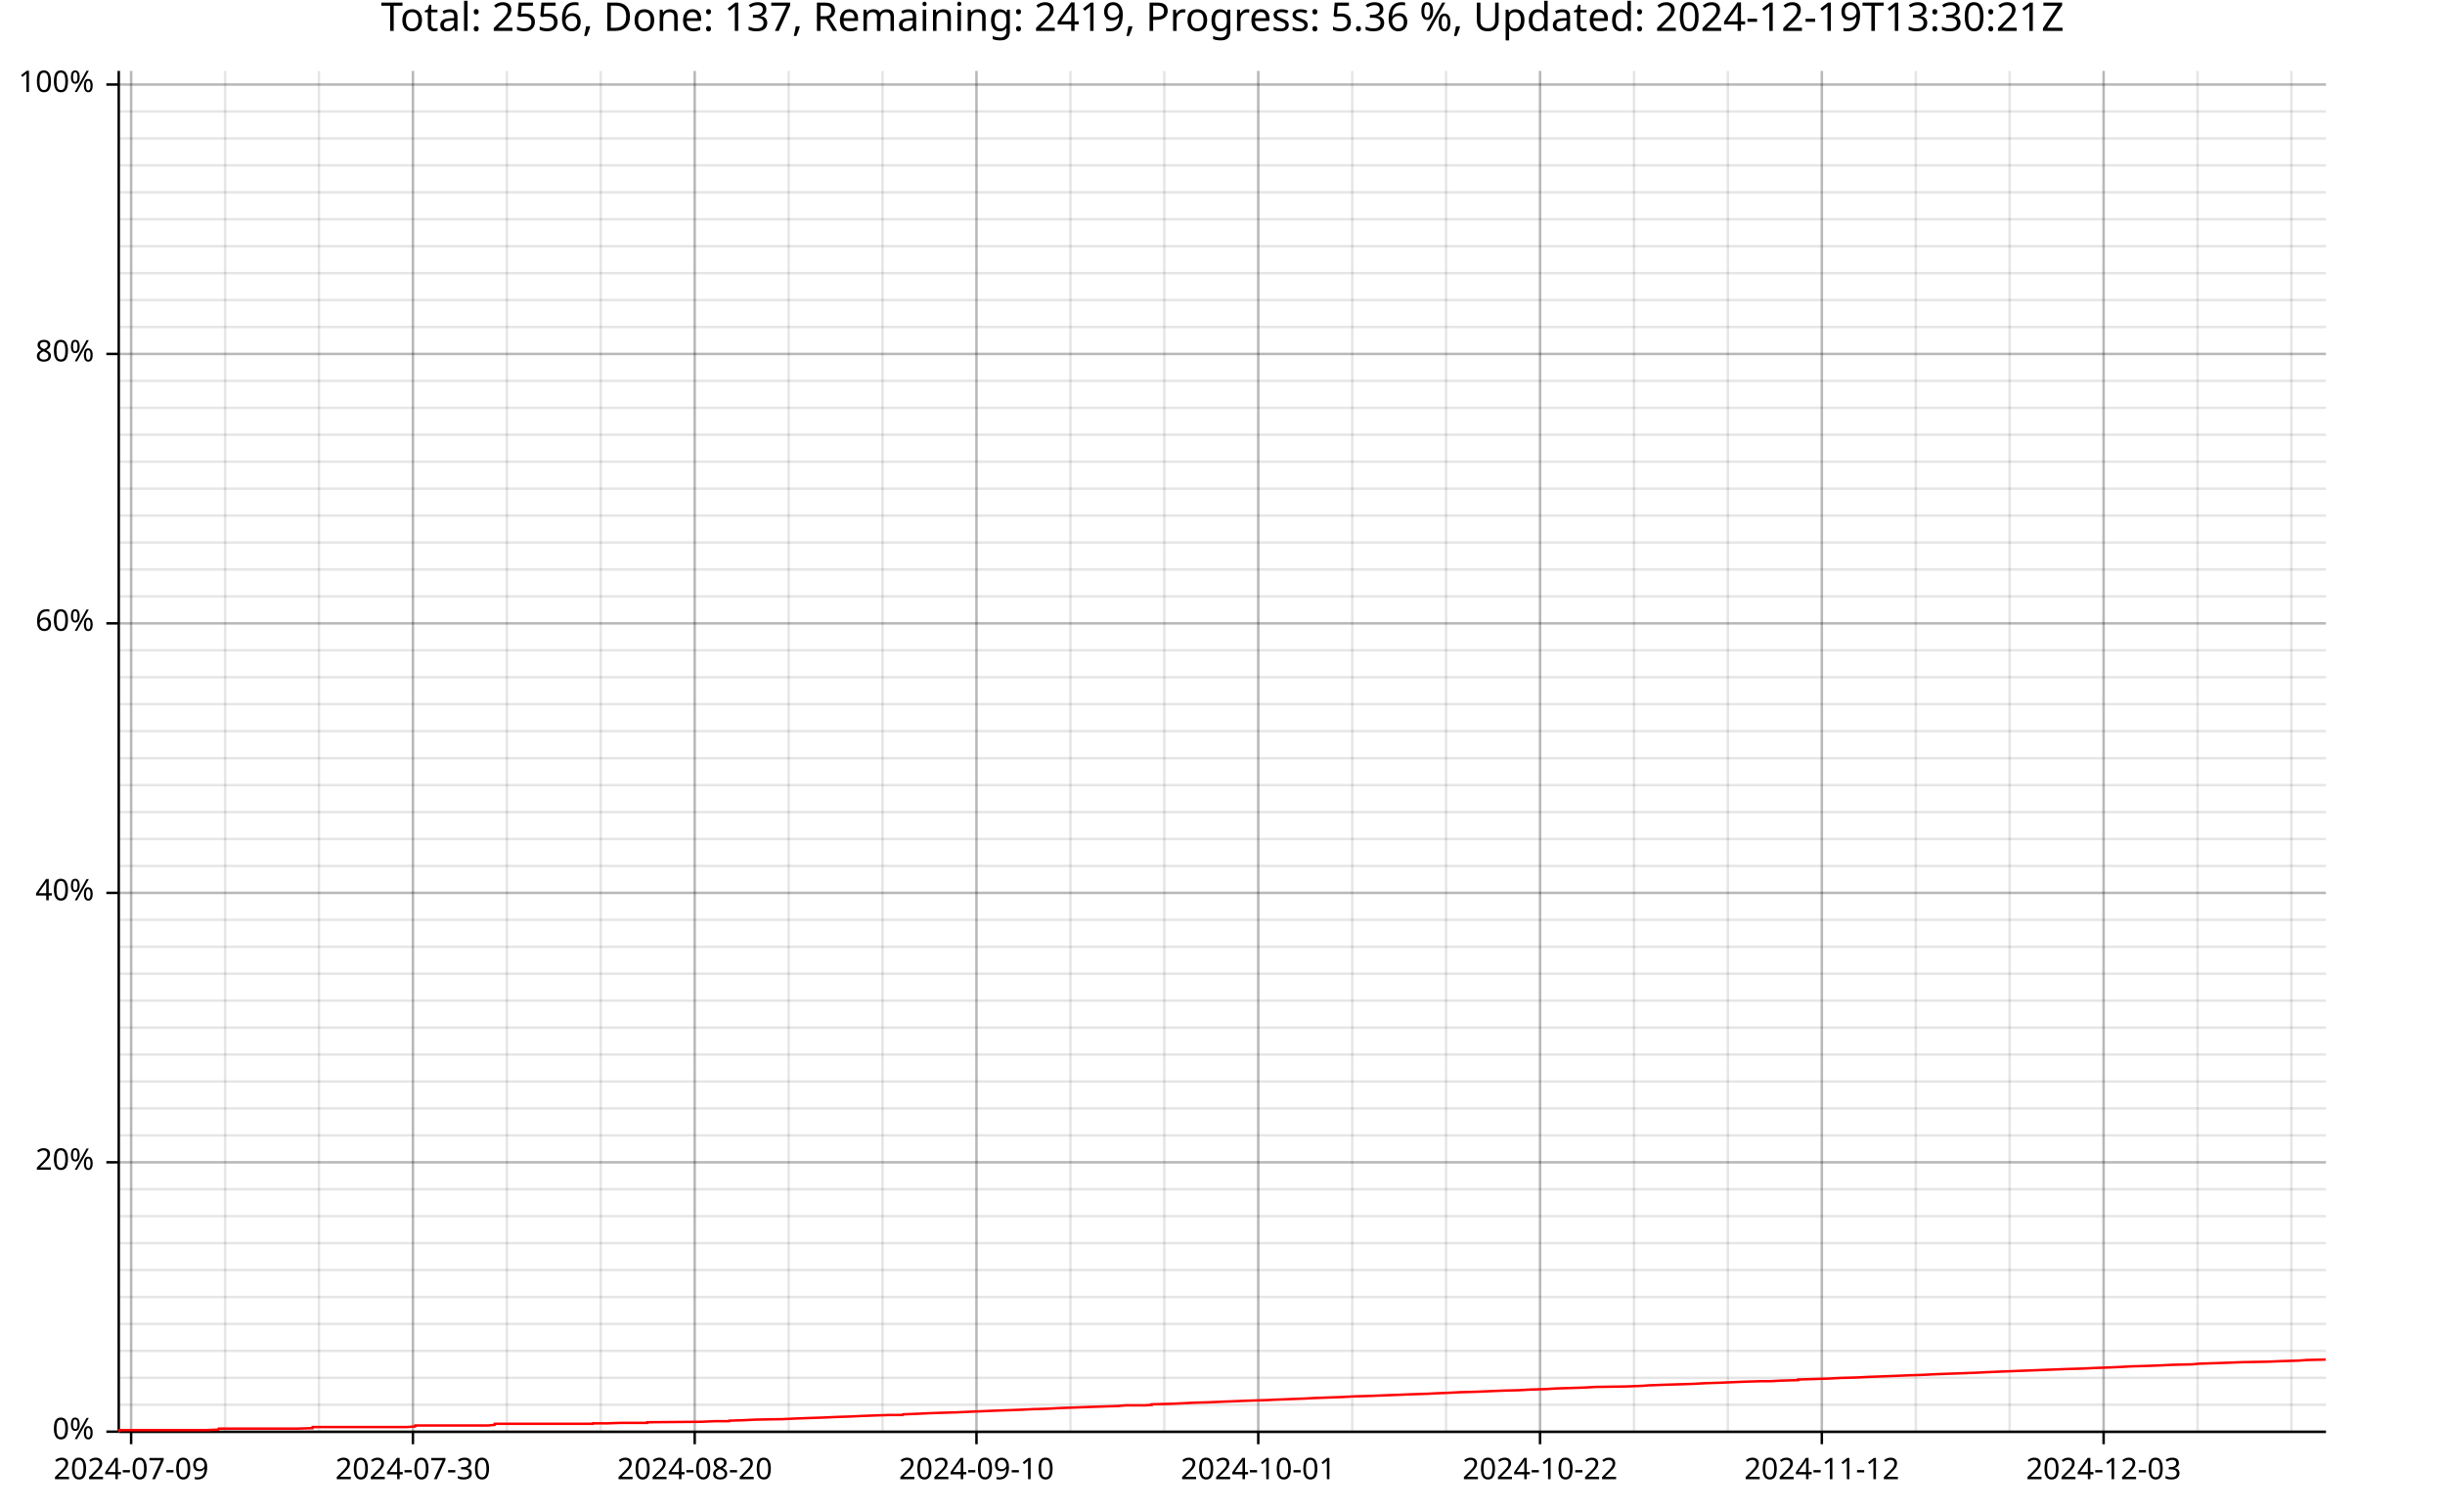
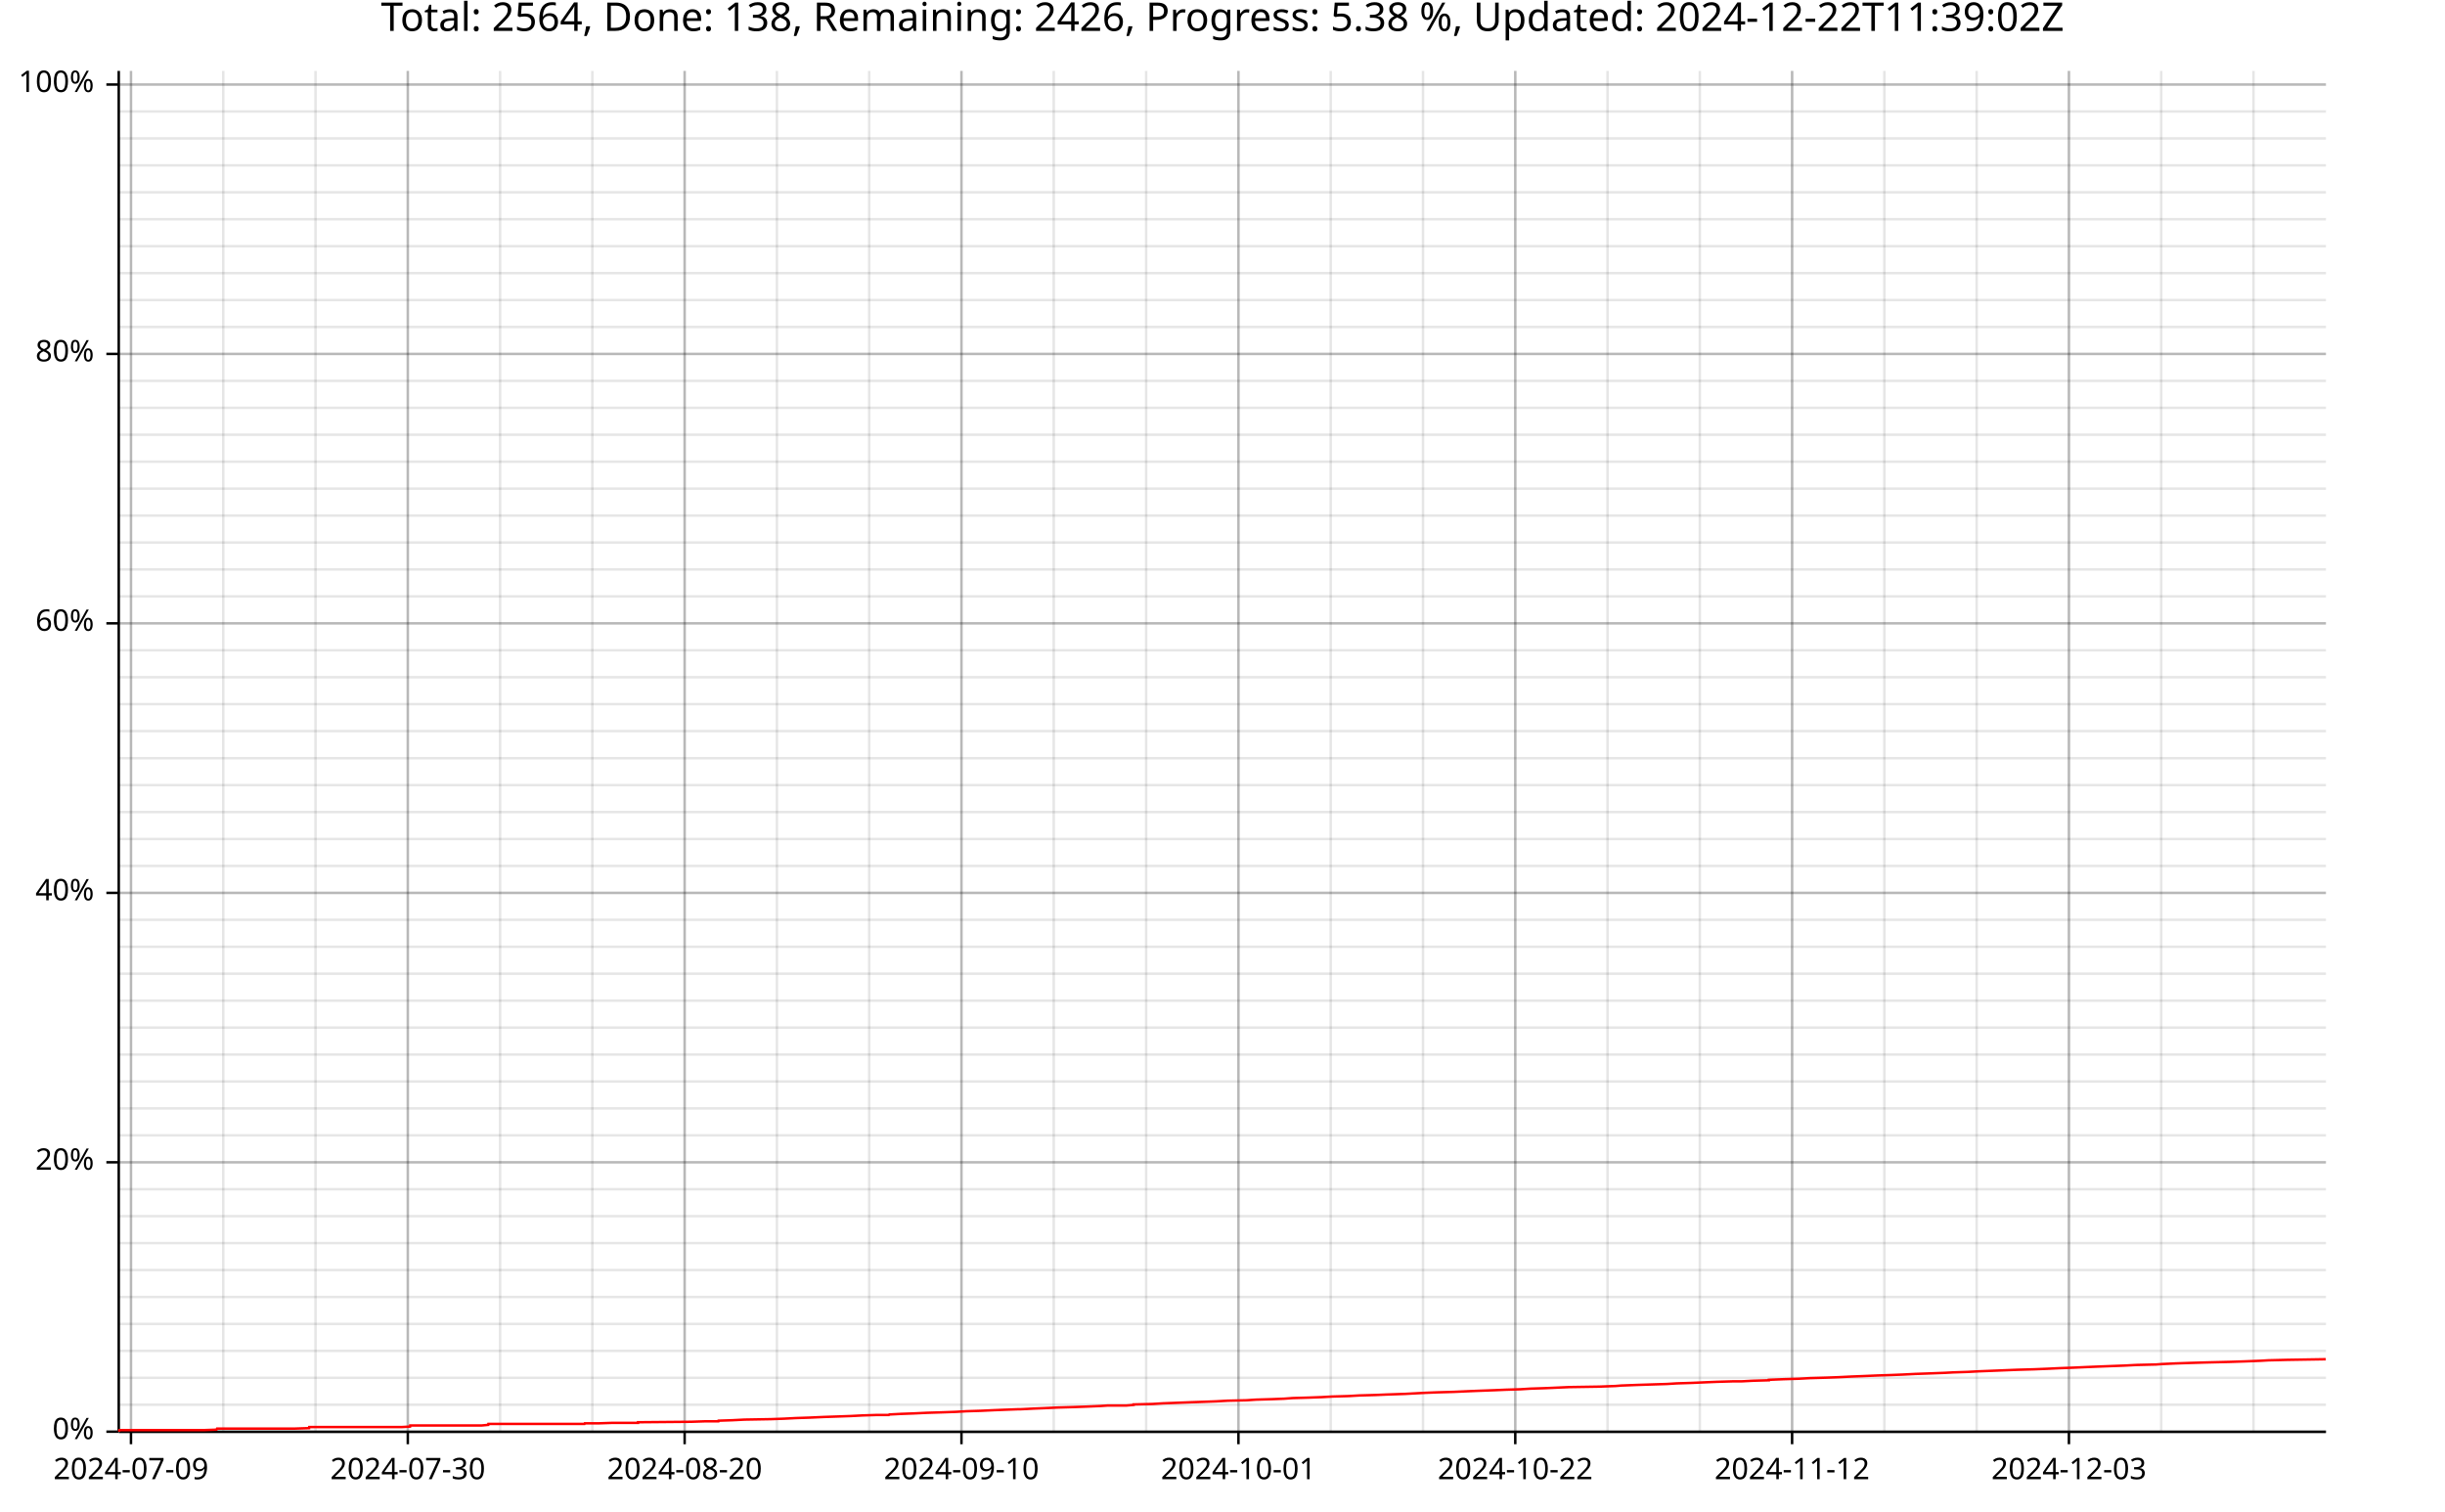
<svg xmlns="http://www.w3.org/2000/svg" width="987" height="610" viewBox="0 0 15792 9760">
  <text x="7896" y="5" dy="0.76em" text-anchor="middle" font-family="sans-serif" font-size="256" opacity="1" fill="#000000">
- Total: 2556, Done: 137, Remaining: 2419, Progress: 5.36 %, Updated: 2024-12-19T13:30:21Z
+ Total: 2564, Done: 138, Remaining: 2426, Progress: 5.38 %, Updated: 2024-12-22T11:39:02Z
</text>
-   <line opacity="0.1" stroke="#000000" stroke-width="16" x1="847" y1="9247" x2="847" y2="458" />
-   <line opacity="0.1" stroke="#000000" stroke-width="16" x1="1454" y1="9247" x2="1454" y2="458" />
-   <line opacity="0.1" stroke="#000000" stroke-width="16" x1="2060" y1="9247" x2="2060" y2="458" />
-   <line opacity="0.1" stroke="#000000" stroke-width="16" x1="2667" y1="9247" x2="2667" y2="458" />
-   <line opacity="0.1" stroke="#000000" stroke-width="16" x1="3274" y1="9247" x2="3274" y2="458" />
-   <line opacity="0.1" stroke="#000000" stroke-width="16" x1="3880" y1="9247" x2="3880" y2="458" />
-   <line opacity="0.1" stroke="#000000" stroke-width="16" x1="4487" y1="9247" x2="4487" y2="458" />
-   <line opacity="0.1" stroke="#000000" stroke-width="16" x1="5094" y1="9247" x2="5094" y2="458" />
-   <line opacity="0.1" stroke="#000000" stroke-width="16" x1="5700" y1="9247" x2="5700" y2="458" />
-   <line opacity="0.1" stroke="#000000" stroke-width="16" x1="6307" y1="9247" x2="6307" y2="458" />
-   <line opacity="0.1" stroke="#000000" stroke-width="16" x1="6914" y1="9247" x2="6914" y2="458" />
-   <line opacity="0.1" stroke="#000000" stroke-width="16" x1="7520" y1="9247" x2="7520" y2="458" />
-   <line opacity="0.1" stroke="#000000" stroke-width="16" x1="8127" y1="9247" x2="8127" y2="458" />
-   <line opacity="0.1" stroke="#000000" stroke-width="16" x1="8734" y1="9247" x2="8734" y2="458" />
-   <line opacity="0.1" stroke="#000000" stroke-width="16" x1="9340" y1="9247" x2="9340" y2="458" />
-   <line opacity="0.1" stroke="#000000" stroke-width="16" x1="9947" y1="9247" x2="9947" y2="458" />
-   <line opacity="0.1" stroke="#000000" stroke-width="16" x1="10554" y1="9247" x2="10554" y2="458" />
-   <line opacity="0.1" stroke="#000000" stroke-width="16" x1="11160" y1="9247" x2="11160" y2="458" />
-   <line opacity="0.1" stroke="#000000" stroke-width="16" x1="11767" y1="9247" x2="11767" y2="458" />
-   <line opacity="0.1" stroke="#000000" stroke-width="16" x1="12374" y1="9247" x2="12374" y2="458" />
-   <line opacity="0.1" stroke="#000000" stroke-width="16" x1="12980" y1="9247" x2="12980" y2="458" />
-   <line opacity="0.1" stroke="#000000" stroke-width="16" x1="13587" y1="9247" x2="13587" y2="458" />
-   <line opacity="0.1" stroke="#000000" stroke-width="16" x1="14194" y1="9247" x2="14194" y2="458" />
-   <line opacity="0.1" stroke="#000000" stroke-width="16" x1="14800" y1="9247" x2="14800" y2="458" />
+   <line opacity="0.1" stroke="#000000" stroke-width="16" x1="846" y1="9247" x2="846" y2="458" />
+   <line opacity="0.1" stroke="#000000" stroke-width="16" x1="1442" y1="9247" x2="1442" y2="458" />
+   <line opacity="0.1" stroke="#000000" stroke-width="16" x1="2038" y1="9247" x2="2038" y2="458" />
+   <line opacity="0.1" stroke="#000000" stroke-width="16" x1="2634" y1="9247" x2="2634" y2="458" />
+   <line opacity="0.1" stroke="#000000" stroke-width="16" x1="3230" y1="9247" x2="3230" y2="458" />
+   <line opacity="0.1" stroke="#000000" stroke-width="16" x1="3826" y1="9247" x2="3826" y2="458" />
+   <line opacity="0.1" stroke="#000000" stroke-width="16" x1="4422" y1="9247" x2="4422" y2="458" />
+   <line opacity="0.1" stroke="#000000" stroke-width="16" x1="5018" y1="9247" x2="5018" y2="458" />
+   <line opacity="0.1" stroke="#000000" stroke-width="16" x1="5614" y1="9247" x2="5614" y2="458" />
+   <line opacity="0.1" stroke="#000000" stroke-width="16" x1="6210" y1="9247" x2="6210" y2="458" />
+   <line opacity="0.1" stroke="#000000" stroke-width="16" x1="6806" y1="9247" x2="6806" y2="458" />
+   <line opacity="0.1" stroke="#000000" stroke-width="16" x1="7403" y1="9247" x2="7403" y2="458" />
+   <line opacity="0.1" stroke="#000000" stroke-width="16" x1="7999" y1="9247" x2="7999" y2="458" />
+   <line opacity="0.1" stroke="#000000" stroke-width="16" x1="8595" y1="9247" x2="8595" y2="458" />
+   <line opacity="0.1" stroke="#000000" stroke-width="16" x1="9191" y1="9247" x2="9191" y2="458" />
+   <line opacity="0.1" stroke="#000000" stroke-width="16" x1="9787" y1="9247" x2="9787" y2="458" />
+   <line opacity="0.1" stroke="#000000" stroke-width="16" x1="10383" y1="9247" x2="10383" y2="458" />
+   <line opacity="0.1" stroke="#000000" stroke-width="16" x1="10979" y1="9247" x2="10979" y2="458" />
+   <line opacity="0.1" stroke="#000000" stroke-width="16" x1="11575" y1="9247" x2="11575" y2="458" />
+   <line opacity="0.1" stroke="#000000" stroke-width="16" x1="12171" y1="9247" x2="12171" y2="458" />
+   <line opacity="0.1" stroke="#000000" stroke-width="16" x1="12767" y1="9247" x2="12767" y2="458" />
+   <line opacity="0.1" stroke="#000000" stroke-width="16" x1="13363" y1="9247" x2="13363" y2="458" />
+   <line opacity="0.1" stroke="#000000" stroke-width="16" x1="13959" y1="9247" x2="13959" y2="458" />
+   <line opacity="0.1" stroke="#000000" stroke-width="16" x1="14555" y1="9247" x2="14555" y2="458" />
  <line opacity="0.1" stroke="#000000" stroke-width="16" x1="768" y1="9247" x2="15023" y2="9247" />
  <line opacity="0.1" stroke="#000000" stroke-width="16" x1="768" y1="9073" x2="15023" y2="9073" />
  <line opacity="0.1" stroke="#000000" stroke-width="16" x1="768" y1="8899" x2="15023" y2="8899" />
  <line opacity="0.1" stroke="#000000" stroke-width="16" x1="768" y1="8725" x2="15023" y2="8725" />
  <line opacity="0.1" stroke="#000000" stroke-width="16" x1="768" y1="8551" x2="15023" y2="8551" />
  <line opacity="0.1" stroke="#000000" stroke-width="16" x1="768" y1="8377" x2="15023" y2="8377" />
  <line opacity="0.1" stroke="#000000" stroke-width="16" x1="768" y1="8203" x2="15023" y2="8203" />
  <line opacity="0.1" stroke="#000000" stroke-width="16" x1="768" y1="8029" x2="15023" y2="8029" />
  <line opacity="0.1" stroke="#000000" stroke-width="16" x1="768" y1="7855" x2="15023" y2="7855" />
  <line opacity="0.1" stroke="#000000" stroke-width="16" x1="768" y1="7681" x2="15023" y2="7681" />
  <line opacity="0.1" stroke="#000000" stroke-width="16" x1="768" y1="7507" x2="15023" y2="7507" />
  <line opacity="0.1" stroke="#000000" stroke-width="16" x1="768" y1="7333" x2="15023" y2="7333" />
  <line opacity="0.1" stroke="#000000" stroke-width="16" x1="768" y1="7159" x2="15023" y2="7159" />
  <line opacity="0.1" stroke="#000000" stroke-width="16" x1="768" y1="6985" x2="15023" y2="6985" />
  <line opacity="0.1" stroke="#000000" stroke-width="16" x1="768" y1="6811" x2="15023" y2="6811" />
  <line opacity="0.1" stroke="#000000" stroke-width="16" x1="768" y1="6637" x2="15023" y2="6637" />
  <line opacity="0.1" stroke="#000000" stroke-width="16" x1="768" y1="6463" x2="15023" y2="6463" />
  <line opacity="0.1" stroke="#000000" stroke-width="16" x1="768" y1="6289" x2="15023" y2="6289" />
  <line opacity="0.1" stroke="#000000" stroke-width="16" x1="768" y1="6115" x2="15023" y2="6115" />
  <line opacity="0.1" stroke="#000000" stroke-width="16" x1="768" y1="5941" x2="15023" y2="5941" />
  <line opacity="0.1" stroke="#000000" stroke-width="16" x1="768" y1="5767" x2="15023" y2="5767" />
  <line opacity="0.1" stroke="#000000" stroke-width="16" x1="768" y1="5593" x2="15023" y2="5593" />
  <line opacity="0.1" stroke="#000000" stroke-width="16" x1="768" y1="5419" x2="15023" y2="5419" />
  <line opacity="0.1" stroke="#000000" stroke-width="16" x1="768" y1="5245" x2="15023" y2="5245" />
  <line opacity="0.1" stroke="#000000" stroke-width="16" x1="768" y1="5071" x2="15023" y2="5071" />
  <line opacity="0.1" stroke="#000000" stroke-width="16" x1="768" y1="4897" x2="15023" y2="4897" />
  <line opacity="0.1" stroke="#000000" stroke-width="16" x1="768" y1="4722" x2="15023" y2="4722" />
  <line opacity="0.1" stroke="#000000" stroke-width="16" x1="768" y1="4548" x2="15023" y2="4548" />
  <line opacity="0.1" stroke="#000000" stroke-width="16" x1="768" y1="4374" x2="15023" y2="4374" />
  <line opacity="0.1" stroke="#000000" stroke-width="16" x1="768" y1="4200" x2="15023" y2="4200" />
  <line opacity="0.1" stroke="#000000" stroke-width="16" x1="768" y1="4026" x2="15023" y2="4026" />
  <line opacity="0.1" stroke="#000000" stroke-width="16" x1="768" y1="3852" x2="15023" y2="3852" />
  <line opacity="0.1" stroke="#000000" stroke-width="16" x1="768" y1="3678" x2="15023" y2="3678" />
  <line opacity="0.1" stroke="#000000" stroke-width="16" x1="768" y1="3504" x2="15023" y2="3504" />
  <line opacity="0.1" stroke="#000000" stroke-width="16" x1="768" y1="3330" x2="15023" y2="3330" />
  <line opacity="0.1" stroke="#000000" stroke-width="16" x1="768" y1="3156" x2="15023" y2="3156" />
  <line opacity="0.1" stroke="#000000" stroke-width="16" x1="768" y1="2982" x2="15023" y2="2982" />
  <line opacity="0.1" stroke="#000000" stroke-width="16" x1="768" y1="2808" x2="15023" y2="2808" />
  <line opacity="0.1" stroke="#000000" stroke-width="16" x1="768" y1="2634" x2="15023" y2="2634" />
  <line opacity="0.1" stroke="#000000" stroke-width="16" x1="768" y1="2460" x2="15023" y2="2460" />
  <line opacity="0.1" stroke="#000000" stroke-width="16" x1="768" y1="2286" x2="15023" y2="2286" />
  <line opacity="0.1" stroke="#000000" stroke-width="16" x1="768" y1="2112" x2="15023" y2="2112" />
  <line opacity="0.1" stroke="#000000" stroke-width="16" x1="768" y1="1938" x2="15023" y2="1938" />
  <line opacity="0.1" stroke="#000000" stroke-width="16" x1="768" y1="1764" x2="15023" y2="1764" />
  <line opacity="0.1" stroke="#000000" stroke-width="16" x1="768" y1="1590" x2="15023" y2="1590" />
  <line opacity="0.1" stroke="#000000" stroke-width="16" x1="768" y1="1416" x2="15023" y2="1416" />
  <line opacity="0.1" stroke="#000000" stroke-width="16" x1="768" y1="1242" x2="15023" y2="1242" />
  <line opacity="0.1" stroke="#000000" stroke-width="16" x1="768" y1="1068" x2="15023" y2="1068" />
  <line opacity="0.1" stroke="#000000" stroke-width="16" x1="768" y1="894" x2="15023" y2="894" />
  <line opacity="0.1" stroke="#000000" stroke-width="16" x1="768" y1="720" x2="15023" y2="720" />
  <line opacity="0.1" stroke="#000000" stroke-width="16" x1="768" y1="546" x2="15023" y2="546" />
-   <line opacity="0.2" stroke="#000000" stroke-width="16" x1="847" y1="9247" x2="847" y2="458" />
-   <line opacity="0.2" stroke="#000000" stroke-width="16" x1="2667" y1="9247" x2="2667" y2="458" />
-   <line opacity="0.2" stroke="#000000" stroke-width="16" x1="4487" y1="9247" x2="4487" y2="458" />
-   <line opacity="0.2" stroke="#000000" stroke-width="16" x1="6307" y1="9247" x2="6307" y2="458" />
-   <line opacity="0.2" stroke="#000000" stroke-width="16" x1="8127" y1="9247" x2="8127" y2="458" />
-   <line opacity="0.2" stroke="#000000" stroke-width="16" x1="9947" y1="9247" x2="9947" y2="458" />
-   <line opacity="0.2" stroke="#000000" stroke-width="16" x1="11767" y1="9247" x2="11767" y2="458" />
-   <line opacity="0.2" stroke="#000000" stroke-width="16" x1="13587" y1="9247" x2="13587" y2="458" />
+   <line opacity="0.2" stroke="#000000" stroke-width="16" x1="846" y1="9247" x2="846" y2="458" />
+   <line opacity="0.2" stroke="#000000" stroke-width="16" x1="2634" y1="9247" x2="2634" y2="458" />
+   <line opacity="0.2" stroke="#000000" stroke-width="16" x1="4422" y1="9247" x2="4422" y2="458" />
+   <line opacity="0.2" stroke="#000000" stroke-width="16" x1="6210" y1="9247" x2="6210" y2="458" />
+   <line opacity="0.2" stroke="#000000" stroke-width="16" x1="7999" y1="9247" x2="7999" y2="458" />
+   <line opacity="0.2" stroke="#000000" stroke-width="16" x1="9787" y1="9247" x2="9787" y2="458" />
+   <line opacity="0.2" stroke="#000000" stroke-width="16" x1="11575" y1="9247" x2="11575" y2="458" />
+   <line opacity="0.2" stroke="#000000" stroke-width="16" x1="13363" y1="9247" x2="13363" y2="458" />
  <line opacity="0.2" stroke="#000000" stroke-width="16" x1="768" y1="9247" x2="15023" y2="9247" />
  <line opacity="0.2" stroke="#000000" stroke-width="16" x1="768" y1="7507" x2="15023" y2="7507" />
  <line opacity="0.2" stroke="#000000" stroke-width="16" x1="768" y1="5767" x2="15023" y2="5767" />
  <line opacity="0.2" stroke="#000000" stroke-width="16" x1="768" y1="4026" x2="15023" y2="4026" />
  <line opacity="0.2" stroke="#000000" stroke-width="16" x1="768" y1="2286" x2="15023" y2="2286" />
  <line opacity="0.2" stroke="#000000" stroke-width="16" x1="768" y1="546" x2="15023" y2="546" />
  <polyline fill="none" opacity="1" stroke="#000000" stroke-width="16" points="767,458 767,9247 " />
  <text x="608" y="9247" dy="0.5ex" text-anchor="end" font-family="sans-serif" font-size="192" opacity="1" fill="#000000">
0%
</text>
  <polyline fill="none" opacity="1" stroke="#000000" stroke-width="16" points="687,9247 767,9247 " />
  <text x="608" y="7507" dy="0.5ex" text-anchor="end" font-family="sans-serif" font-size="192" opacity="1" fill="#000000">
20%
</text>
  <polyline fill="none" opacity="1" stroke="#000000" stroke-width="16" points="687,7507 767,7507 " />
  <text x="608" y="5767" dy="0.5ex" text-anchor="end" font-family="sans-serif" font-size="192" opacity="1" fill="#000000">
40%
</text>
  <polyline fill="none" opacity="1" stroke="#000000" stroke-width="16" points="687,5767 767,5767 " />
  <text x="608" y="4026" dy="0.5ex" text-anchor="end" font-family="sans-serif" font-size="192" opacity="1" fill="#000000">
60%
</text>
  <polyline fill="none" opacity="1" stroke="#000000" stroke-width="16" points="687,4026 767,4026 " />
  <text x="608" y="2286" dy="0.5ex" text-anchor="end" font-family="sans-serif" font-size="192" opacity="1" fill="#000000">
80%
</text>
  <polyline fill="none" opacity="1" stroke="#000000" stroke-width="16" points="687,2286 767,2286 " />
  <text x="608" y="546" dy="0.5ex" text-anchor="end" font-family="sans-serif" font-size="192" opacity="1" fill="#000000">
100%
</text>
  <polyline fill="none" opacity="1" stroke="#000000" stroke-width="16" points="687,546 767,546 " />
  <polyline fill="none" opacity="1" stroke="#000000" stroke-width="16" points="768,9248 15023,9248 " />
-   <text x="847" y="9408" dy="0.76em" text-anchor="middle" font-family="sans-serif" font-size="192" opacity="1" fill="#000000">
+   <text x="846" y="9408" dy="0.76em" text-anchor="middle" font-family="sans-serif" font-size="192" opacity="1" fill="#000000">
2024-07-09
</text>
-   <polyline fill="none" opacity="1" stroke="#000000" stroke-width="16" points="847,9248 847,9328 " />
-   <text x="2667" y="9408" dy="0.76em" text-anchor="middle" font-family="sans-serif" font-size="192" opacity="1" fill="#000000">
+   <polyline fill="none" opacity="1" stroke="#000000" stroke-width="16" points="846,9248 846,9328 " />
+   <text x="2634" y="9408" dy="0.76em" text-anchor="middle" font-family="sans-serif" font-size="192" opacity="1" fill="#000000">
2024-07-30
</text>
-   <polyline fill="none" opacity="1" stroke="#000000" stroke-width="16" points="2667,9248 2667,9328 " />
-   <text x="4487" y="9408" dy="0.76em" text-anchor="middle" font-family="sans-serif" font-size="192" opacity="1" fill="#000000">
+   <polyline fill="none" opacity="1" stroke="#000000" stroke-width="16" points="2634,9248 2634,9328 " />
+   <text x="4422" y="9408" dy="0.76em" text-anchor="middle" font-family="sans-serif" font-size="192" opacity="1" fill="#000000">
2024-08-20
</text>
-   <polyline fill="none" opacity="1" stroke="#000000" stroke-width="16" points="4487,9248 4487,9328 " />
-   <text x="6307" y="9408" dy="0.76em" text-anchor="middle" font-family="sans-serif" font-size="192" opacity="1" fill="#000000">
+   <polyline fill="none" opacity="1" stroke="#000000" stroke-width="16" points="4422,9248 4422,9328 " />
+   <text x="6210" y="9408" dy="0.76em" text-anchor="middle" font-family="sans-serif" font-size="192" opacity="1" fill="#000000">
2024-09-10
</text>
-   <polyline fill="none" opacity="1" stroke="#000000" stroke-width="16" points="6307,9248 6307,9328 " />
-   <text x="8127" y="9408" dy="0.76em" text-anchor="middle" font-family="sans-serif" font-size="192" opacity="1" fill="#000000">
+   <polyline fill="none" opacity="1" stroke="#000000" stroke-width="16" points="6210,9248 6210,9328 " />
+   <text x="7999" y="9408" dy="0.76em" text-anchor="middle" font-family="sans-serif" font-size="192" opacity="1" fill="#000000">
2024-10-01
</text>
-   <polyline fill="none" opacity="1" stroke="#000000" stroke-width="16" points="8127,9248 8127,9328 " />
-   <text x="9947" y="9408" dy="0.76em" text-anchor="middle" font-family="sans-serif" font-size="192" opacity="1" fill="#000000">
+   <polyline fill="none" opacity="1" stroke="#000000" stroke-width="16" points="7999,9248 7999,9328 " />
+   <text x="9787" y="9408" dy="0.76em" text-anchor="middle" font-family="sans-serif" font-size="192" opacity="1" fill="#000000">
2024-10-22
</text>
-   <polyline fill="none" opacity="1" stroke="#000000" stroke-width="16" points="9947,9248 9947,9328 " />
-   <text x="11767" y="9408" dy="0.76em" text-anchor="middle" font-family="sans-serif" font-size="192" opacity="1" fill="#000000">
+   <polyline fill="none" opacity="1" stroke="#000000" stroke-width="16" points="9787,9248 9787,9328 " />
+   <text x="11575" y="9408" dy="0.76em" text-anchor="middle" font-family="sans-serif" font-size="192" opacity="1" fill="#000000">
2024-11-12
</text>
-   <polyline fill="none" opacity="1" stroke="#000000" stroke-width="16" points="11767,9248 11767,9328 " />
-   <text x="13587" y="9408" dy="0.76em" text-anchor="middle" font-family="sans-serif" font-size="192" opacity="1" fill="#000000">
+   <polyline fill="none" opacity="1" stroke="#000000" stroke-width="16" points="11575,9248 11575,9328 " />
+   <text x="13363" y="9408" dy="0.76em" text-anchor="middle" font-family="sans-serif" font-size="192" opacity="1" fill="#000000">
2024-12-03
</text>
-   <polyline fill="none" opacity="1" stroke="#000000" stroke-width="16" points="13587,9248 13587,9328 " />
-   <polyline fill="none" opacity="1" stroke="#FF0000" stroke-width="16" points="768,9247 769,9244 770,9241 771,9237 890,9237 976,9237 1062,9237 1154,9237 1237,9237 1324,9237 1409,9234 1409,9234 1411,9230 1411,9230 1413,9227 1501,9227 1587,9227 1589,9227 1674,9227 1761,9227 1926,9227 1927,9227 2018,9224 2018,9220 2019,9217 2108,9217 2194,9217 2355,9217 2356,9217 2450,9217 2630,9217 2630,9217 2682,9213 2683,9210 2683,9210 2683,9207 2713,9207 2713,9207 2800,9207 2890,9207 2974,9207 3059,9207 3152,9207 3195,9203 3196,9200 3196,9196 3320,9196 3410,9196 3493,9196 3576,9196 3576,9196 3578,9196 3667,9196 3743,9196 3743,9196 3829,9196 3830,9193 3830,9193 3830,9193 3924,9193 4012,9190 4012,9190 4084,9190 4181,9190 4181,9186 4181,9186 4531,9183 4531,9183 4621,9179 4621,9179 4709,9179 4710,9176 4710,9176 4800,9173 4800,9173 4880,9169 4880,9169 5055,9166 5055,9166 5055,9166 5139,9162 5139,9162 5220,9159 5220,9159 5311,9156 5311,9156 5401,9152 5401,9152 5491,9149 5491,9149 5578,9145 5578,9145 5657,9142 5657,9142 5657,9142 5753,9139 5753,9139 5828,9139 5830,9139 5832,9135 5832,9135 5911,9132 5911,9132 5994,9128 5994,9128 6079,9125 6079,9125 6181,9122 6181,9122 6267,9118 6267,9118 6339,9115 6339,9115 6435,9111 6436,9111 6522,9108 6522,9108 6600,9105 6600,9105 6681,9101 6681,9101 6698,9101 6778,9098 6778,9098 6852,9094 6852,9094 6939,9091 6939,9091 7043,9087 7043,9087 7130,9084 7130,9084 7222,9081 7222,9081 7223,9081 7269,9077 7269,9077 7392,9077 7439,9074 7439,9074 7439,9070 7439,9070 7565,9067 7565,9067 7630,9064 7630,9064 7709,9060 7709,9060 7812,9057 7812,9057 7901,9053 7901,9053 7901,9053 7982,9050 7982,9050 8057,9047 8057,9047 8183,9043 8183,9043 8245,9040 8245,9040 8348,9036 8348,9036 8428,9033 8428,9033 8482,9030 8483,9030 8587,9026 8587,9026 8673,9023 8673,9023 8745,9019 8745,9019 8852,9016 8853,9016 8923,9013 8923,9013 9031,9009 9031,9009 9102,9006 9102,9006 9222,9002 9222,9002 9279,8999 9279,8999 9356,8996 9356,8996 9356,8996 9356,8996 9356,8996 9356,8996 9432,8992 9432,8992 9541,8989 9541,8989 9632,8985 9632,8985 9705,8982 9705,8982 9815,8979 9815,8979 9885,8975 9885,8975 9983,8972 9983,8972 10048,8968 10048,8968 10142,8965 10235,8962 10235,8962 10303,8958 10499,8955 10499,8955 10607,8951 10645,8948 10750,8944 10846,8941 10942,8938 11010,8934 11105,8931 11199,8927 11199,8927 11273,8924 11273,8924 11374,8921 11374,8921 11432,8921 11509,8917 11509,8917 11614,8914 11614,8914 11614,8910 11614,8910 11711,8907 11711,8907 11811,8904 11811,8904 11886,8900 11886,8900 11994,8897 11994,8897 12073,8893 12073,8893 12154,8890 12154,8890 12233,8887 12233,8887 12327,8883 12327,8883 12422,8880 12422,8880 12496,8876 12496,8876 12577,8873 12577,8873 12661,8870 12661,8870 12768,8866 12768,8866 12827,8863 12827,8863 12919,8859 12919,8859 12996,8856 12996,8856 13074,8853 13074,8853 13175,8849 13175,8849 13251,8846 13251,8846 13360,8842 13360,8842 13458,8839 13458,8839 13520,8836 13520,8836 13627,8832 13627,8832 13694,8829 13694,8829 13767,8825 13767,8825 13873,8822 13873,8822 13953,8819 13953,8819 14032,8815 14032,8815 14160,8812 14160,8812 14201,8808 14201,8808 14290,8805 14291,8805 14379,8802 14379,8802 14485,8798 14485,8798 14649,8795 14649,8795 14742,8791 14742,8791 14847,8788 14847,8788 14899,8784 14899,8784 15022,8781 " />
+   <polyline fill="none" opacity="1" stroke="#000000" stroke-width="16" points="13363,9248 13363,9328 " />
+   <polyline fill="none" opacity="1" stroke="#FF0000" stroke-width="16" points="768,9247 769,9244 770,9241 771,9237 887,9237 972,9237 1057,9237 1147,9237 1229,9237 1314,9237 1398,9234 1398,9234 1400,9231 1400,9231 1402,9227 1488,9227 1573,9227 1575,9227 1659,9227 1744,9227 1906,9227 1907,9227 1996,9224 1996,9220 1997,9217 2084,9217 2169,9217 2327,9217 2328,9217 2421,9217 2597,9217 2597,9217 2649,9214 2650,9210 2650,9210 2650,9207 2679,9207 2679,9207 2765,9207 2853,9207 2935,9207 3019,9207 3110,9207 3153,9203 3153,9200 3154,9197 3275,9197 3364,9197 3446,9197 3527,9197 3527,9197 3529,9197 3616,9197 3691,9197 3691,9197 3775,9197 3777,9193 3777,9193 3777,9193 3869,9193 3956,9190 3956,9190 4026,9190 4121,9190 4121,9186 4121,9186 4465,9183 4465,9183 4554,9180 4554,9180 4640,9180 4641,9176 4641,9176 4730,9173 4730,9173 4809,9169 4809,9169 4980,9166 4980,9166 4980,9166 5063,9163 5063,9163 5142,9159 5142,9159 5232,9156 5232,9156 5320,9152 5320,9152 5408,9149 5408,9149 5494,9146 5494,9146 5572,9142 5572,9142 5572,9142 5666,9139 5666,9139 5740,9139 5741,9139 5744,9136 5744,9136 5821,9132 5821,9132 5903,9129 5903,9129 5987,9125 5987,9125 6086,9122 6086,9122 6171,9119 6171,9119 6242,9115 6242,9115 6336,9112 6337,9112 6422,9108 6422,9108 6498,9105 6498,9105 6578,9102 6578,9102 6594,9102 6673,9098 6673,9098 6746,9095 6746,9095 6831,9091 6831,9091 6934,9088 6934,9088 7018,9085 7018,9085 7110,9081 7110,9081 7110,9081 7155,9078 7155,9078 7276,9078 7322,9074 7322,9074 7322,9071 7322,9071 7446,9068 7446,9068 7510,9064 7510,9064 7588,9061 7588,9061 7689,9057 7689,9057 7777,9054 7777,9054 7777,9054 7856,9051 7856,9051 7930,9047 7930,9047 8053,9044 8053,9044 8114,9040 8114,9040 8216,9037 8216,9037 8294,9034 8294,9034 8348,9030 8348,9030 8451,9027 8451,9027 8534,9024 8535,9024 8606,9020 8606,9020 8711,9017 8711,9017 8780,9013 8780,9013 8887,9010 8887,9010 8957,9007 8957,9007 9075,9003 9075,9003 9130,9000 9130,9000 9206,8996 9206,8996 9206,8996 9206,8996 9206,8996 9206,8996 9281,8993 9281,8993 9388,8990 9388,8990 9477,8986 9477,8986 9549,8983 9549,8983 9657,8979 9657,8979 9726,8976 9726,8976 9822,8973 9822,8973 9886,8969 9886,8969 9979,8966 10069,8962 10069,8962 10137,8959 10329,8956 10329,8956 10435,8952 10472,8949 10576,8945 10670,8942 10765,8939 10831,8935 10925,8932 11017,8928 11017,8928 11089,8925 11089,8925 11189,8922 11189,8922 11246,8922 11322,8918 11322,8918 11425,8915 11425,8915 11425,8912 11425,8912 11520,8908 11520,8908 11618,8905 11618,8905 11692,8901 11692,8901 11798,8898 11798,8898 11876,8895 11876,8895 11956,8891 11956,8891 12033,8888 12033,8888 12126,8884 12126,8884 12218,8881 12218,8881 12291,8878 12291,8878 12370,8874 12370,8874 12453,8871 12453,8871 12559,8867 12559,8867 12616,8864 12616,8864 12707,8861 12707,8861 12783,8857 12783,8857 12859,8854 12859,8854 12958,8850 12958,8850 13033,8847 13033,8847 13140,8844 13140,8844 13236,8840 13236,8840 13297,8837 13297,8837 13403,8833 13403,8833 13468,8830 13468,8830 13540,8827 13540,8827 13644,8823 13644,8823 13723,8820 13723,8820 13801,8816 13801,8816 13926,8813 13926,8813 13966,8810 13966,8810 14054,8806 14055,8806 14142,8803 14142,8803 14245,8800 14245,8800 14407,8796 14407,8796 14498,8793 14498,8793 14601,8789 14601,8789 14652,8786 14652,8786 14774,8783 14774,8783 15022,8779 " />
</svg>
